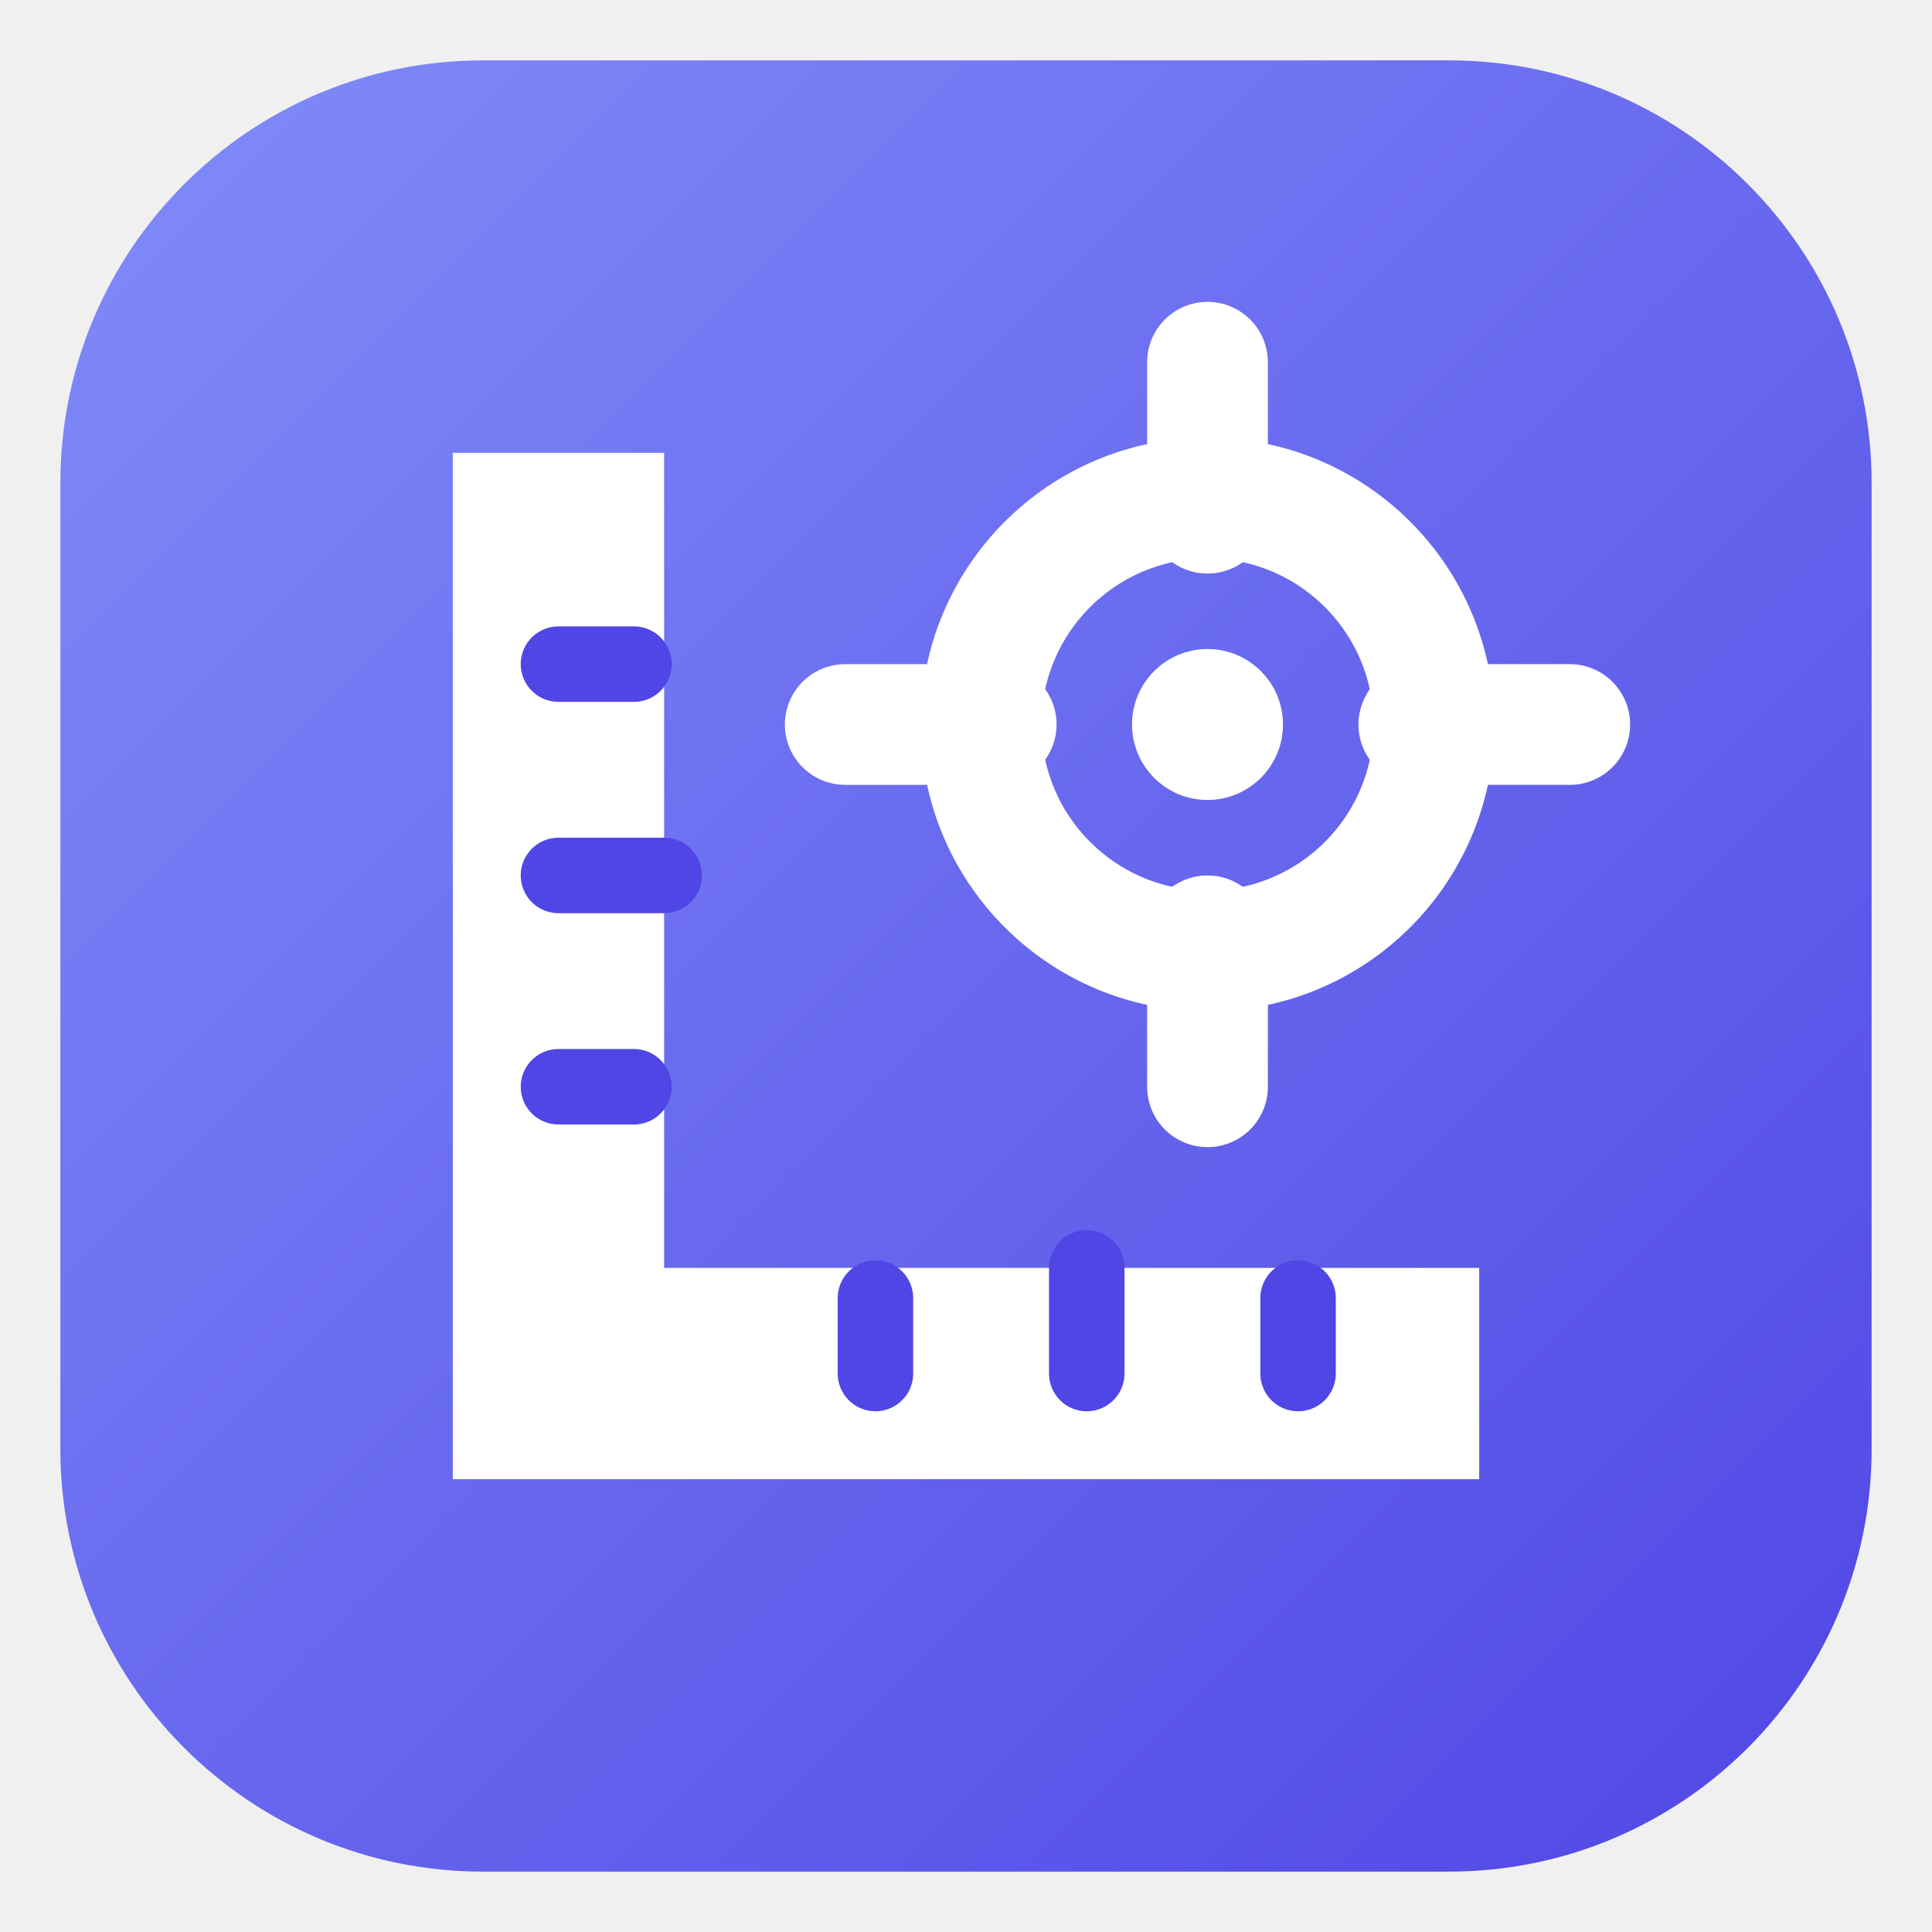
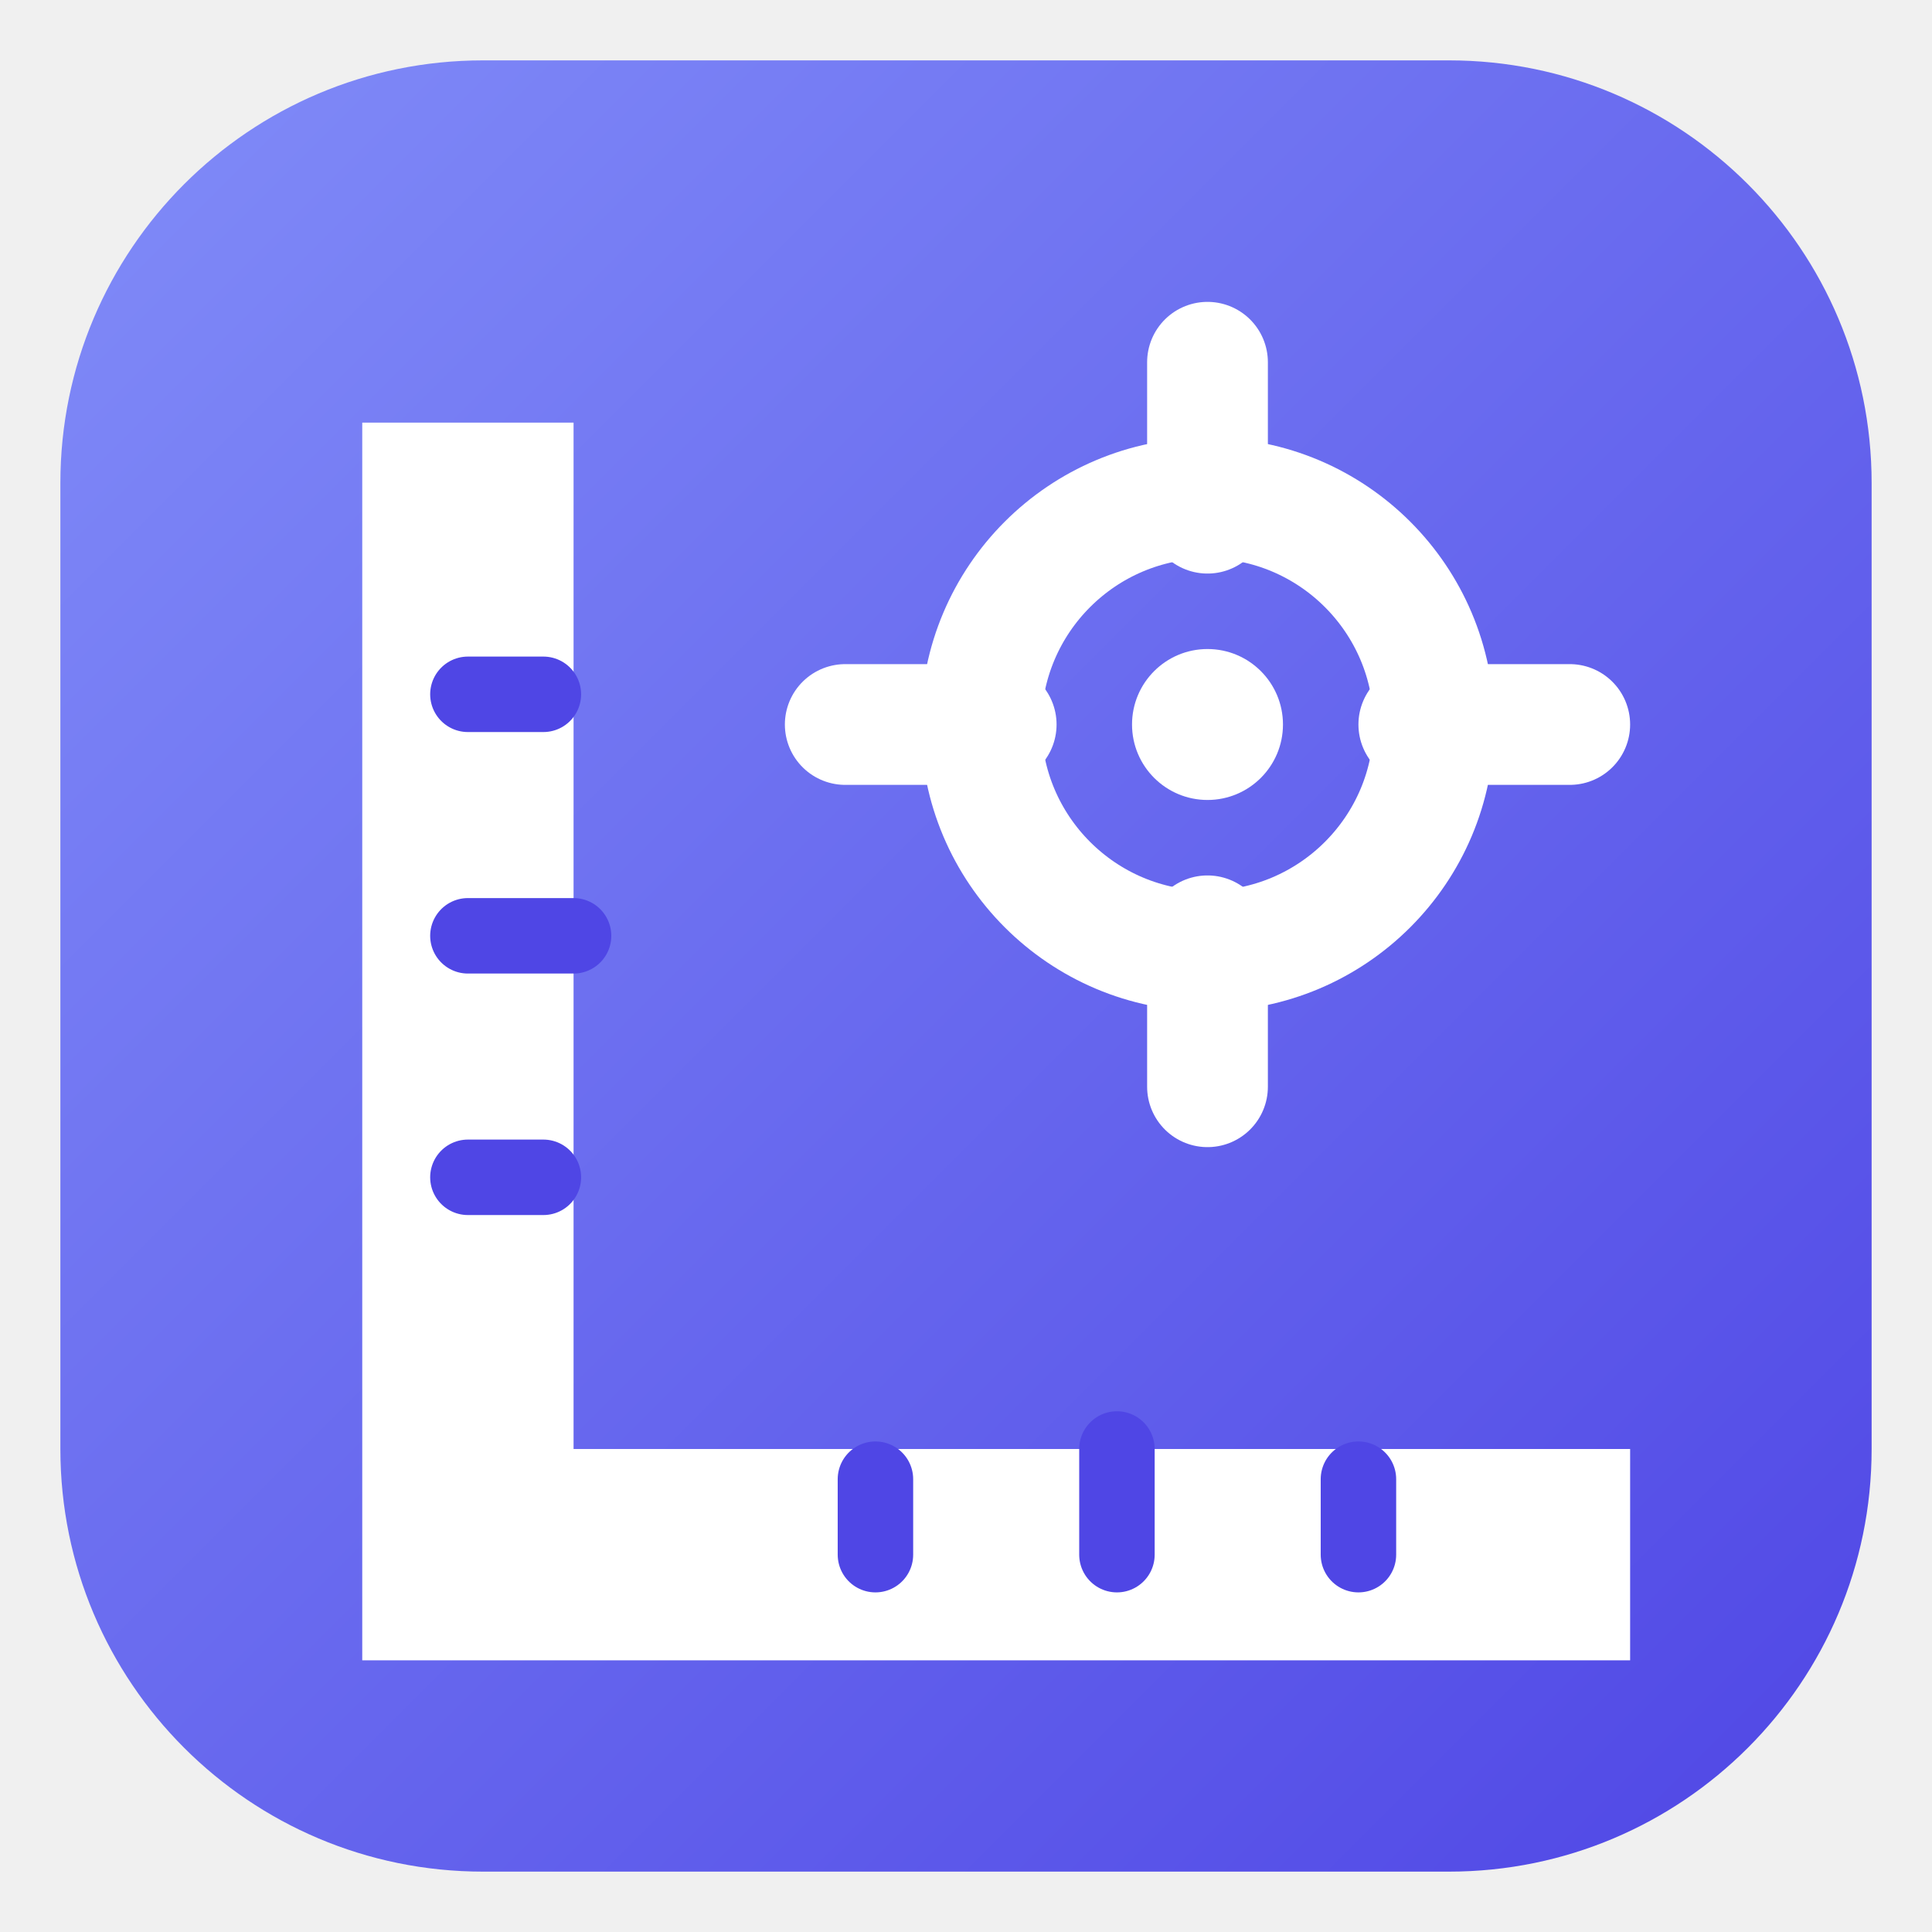
<svg xmlns="http://www.w3.org/2000/svg" viewBox="0 0 128 128">
  <defs>
    <linearGradient id="g" x1="0" y1="0" x2="1" y2="1">
      <stop offset="0" stop-color="#818cf8" />
      <stop offset="1" stop-color="#4f46e5" />
    </linearGradient>
  </defs>
  <rect x="4" y="4" width="120" height="120" rx="28" fill="url(#g)" />
-   <path d="M30 30 h14 v54 h54 v14 H30 Z" fill="#fff" />
+   <path d="M24 28 h14 v68 h70 v14 H24 Z" fill="#fff" />
  <g stroke="#4f46e5" stroke-width="5" stroke-linecap="round">
-     <path d="M37 44 h5 M37 58 h7 M37 72 h5" />
-     <path d="M58 91 v-5 M72 91 v-7 M86 91 v-5" />
+     <path d="M31 46 h5 M31 62 h7 M31 78 h5" />
+     <path d="M58 103 v-5 M74 103 v-7 M90 103 v-5" />
  </g>
  <circle cx="80" cy="48" r="15" fill="none" stroke="#fff" stroke-width="8" />
  <path d="M80 24 v10 M80 62 v10 M56 48 h10 M94 48 h10" stroke="#fff" stroke-width="8" stroke-linecap="round" />
  <circle cx="80" cy="48" r="5" fill="#fff" />
</svg>
